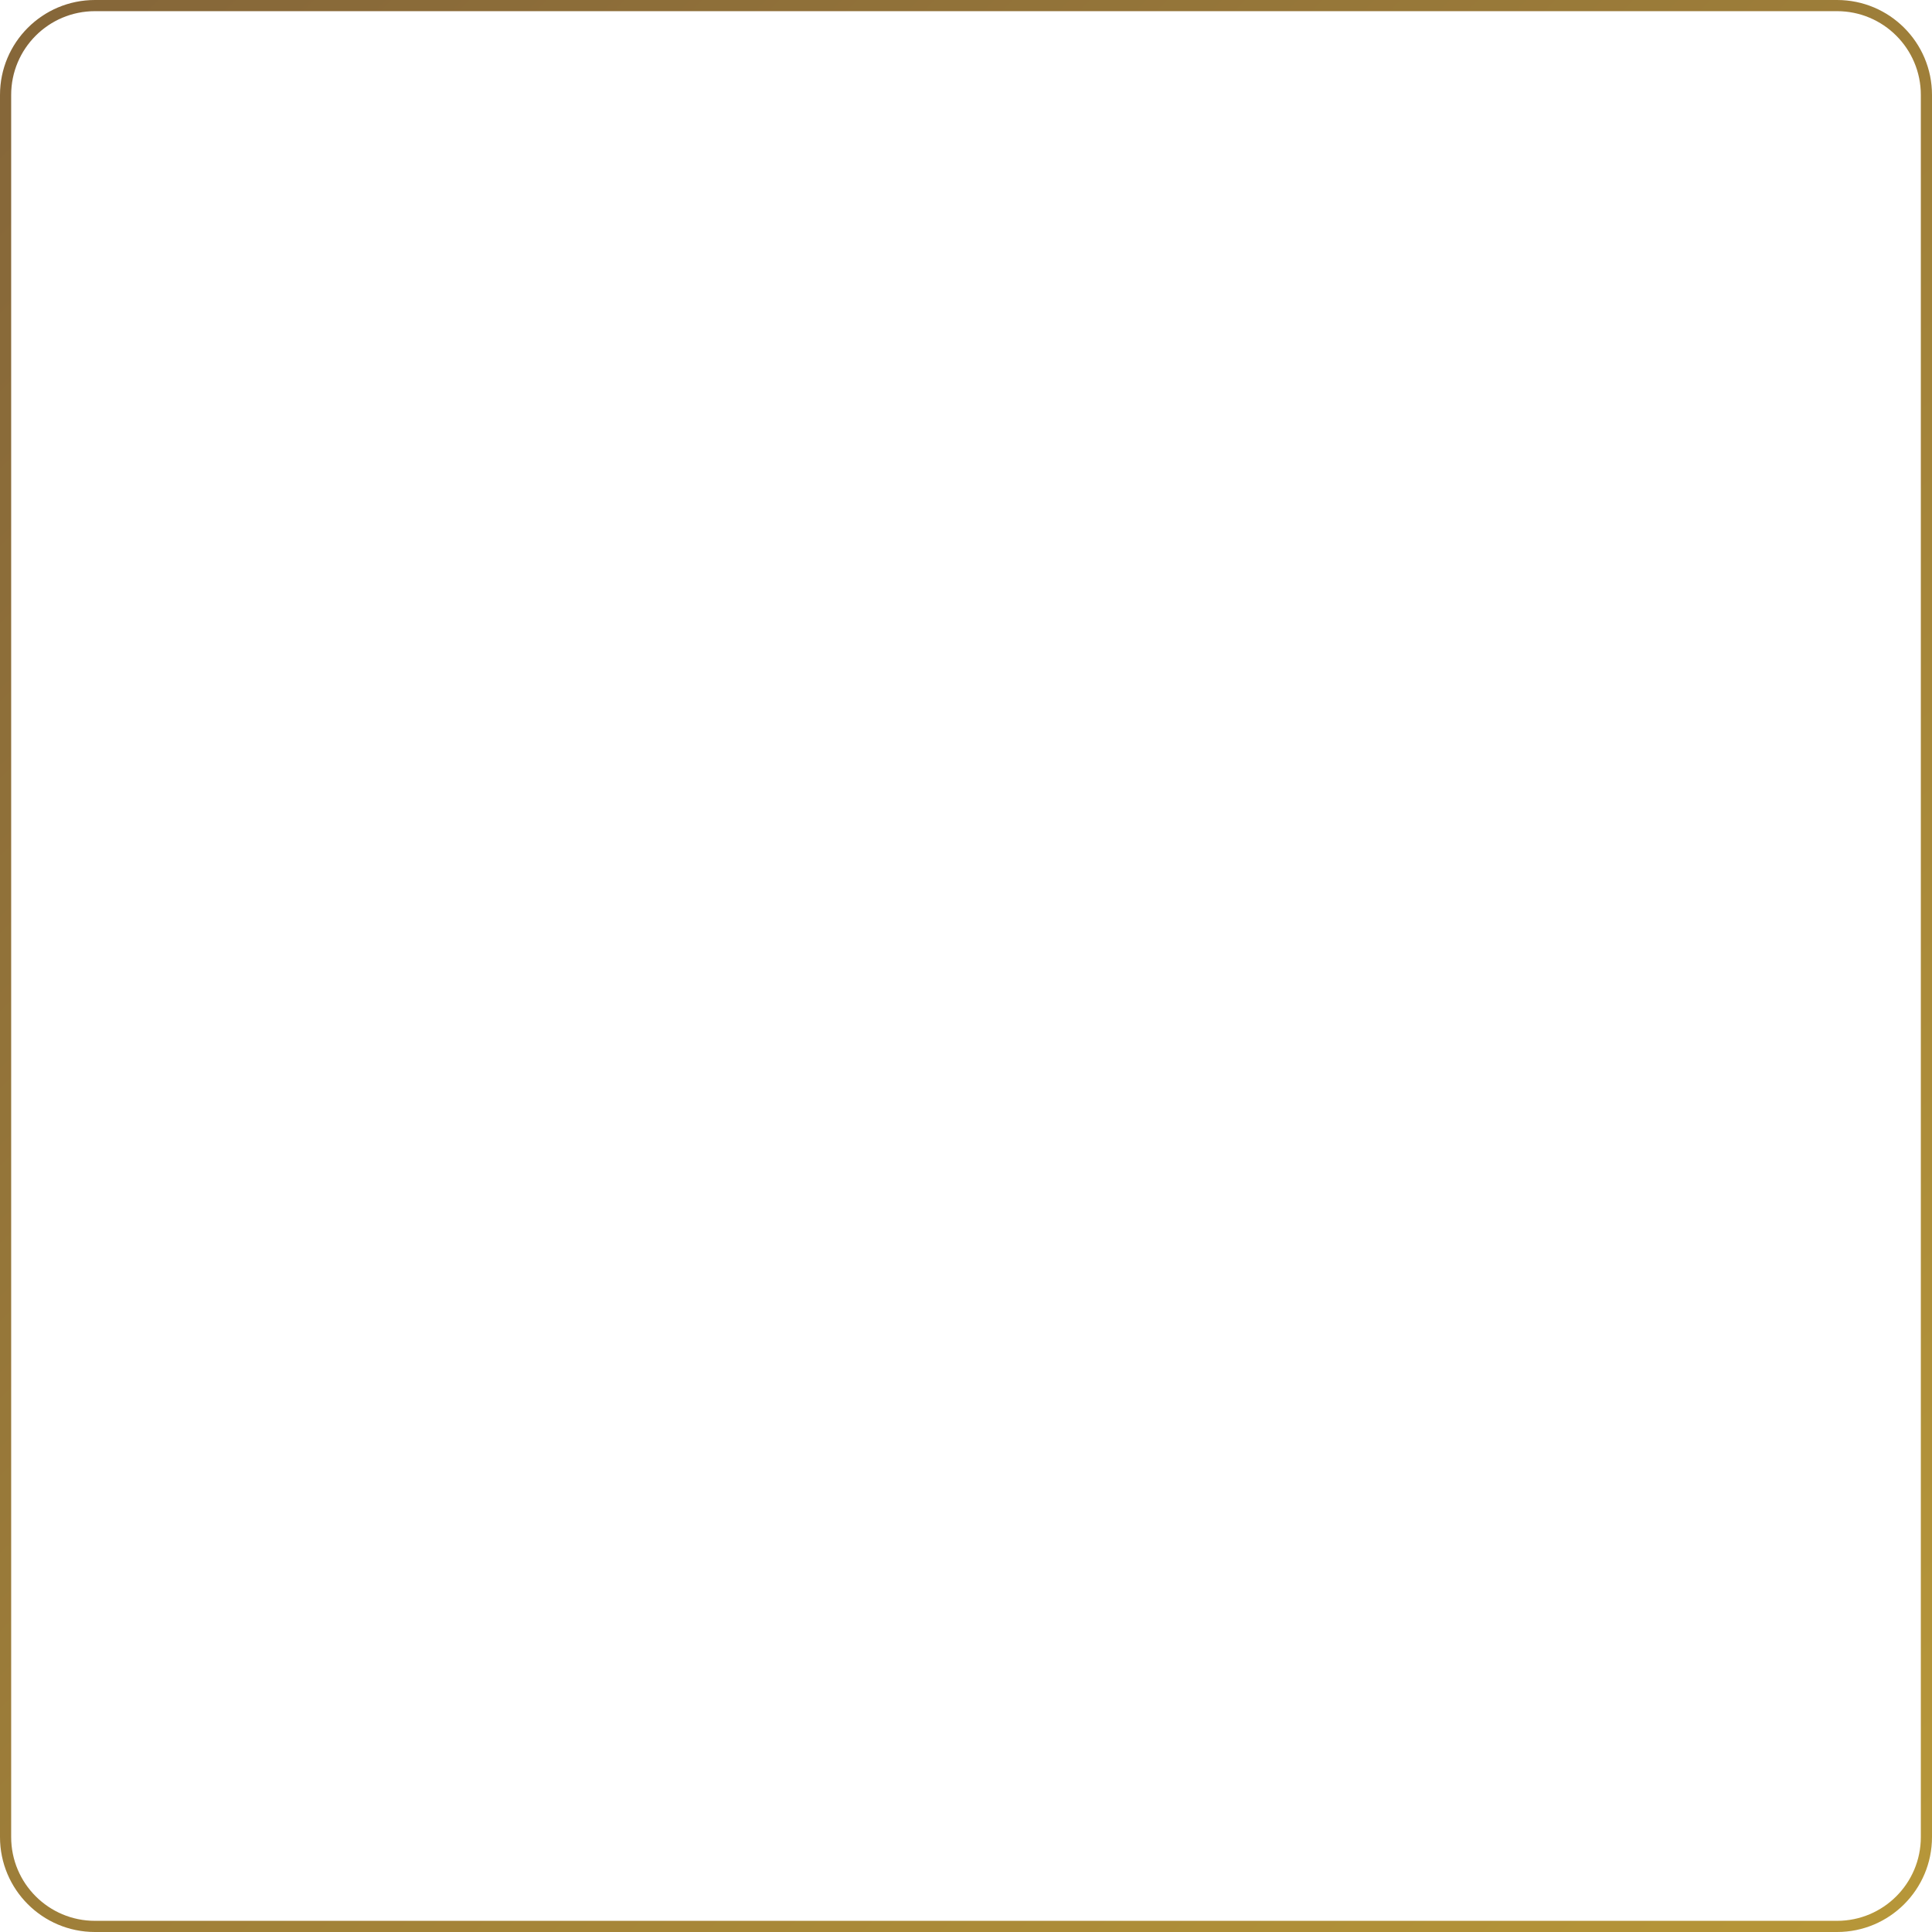
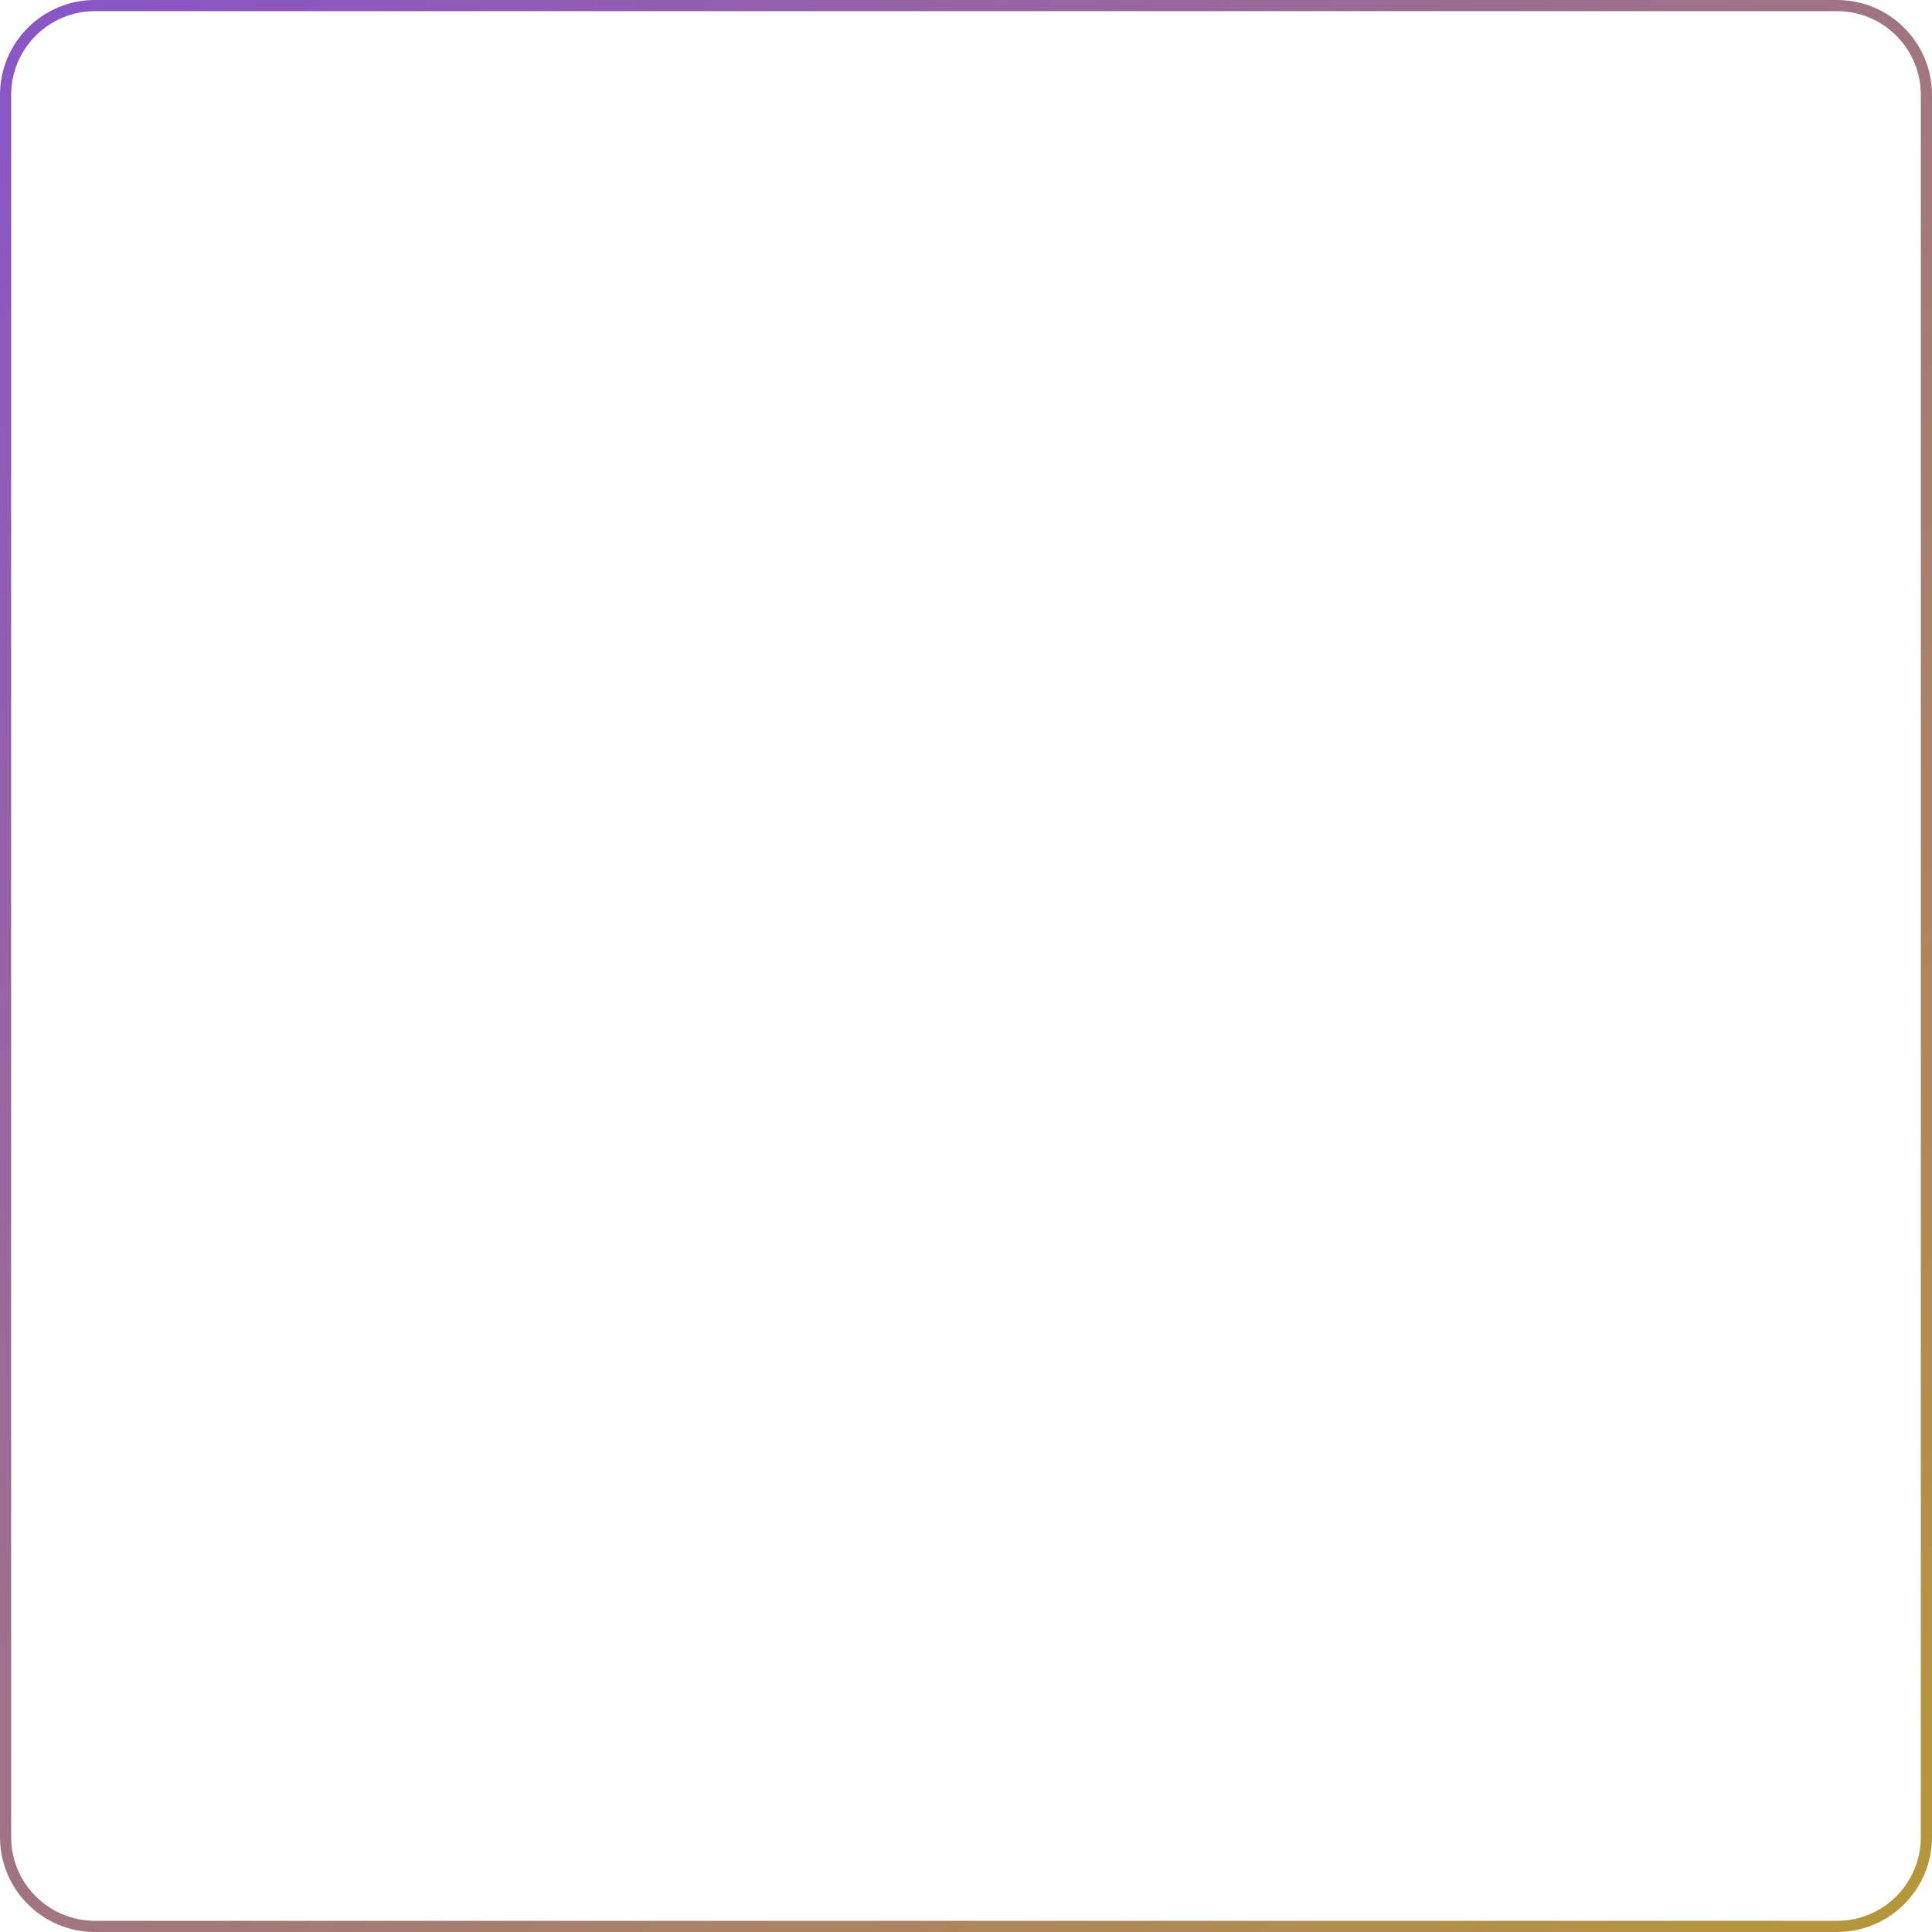
<svg xmlns="http://www.w3.org/2000/svg" width="346" height="346" viewBox="0 0 346 346" fill="none">
  <rect x="1" y="1" width="344" height="344" rx="16" stroke="url(#paint0_linear_1240_100)" stroke-width="2" stroke-linejoin="round" />
  <defs>
    <linearGradient id="paint0_linear_1240_100" x1="11" y1="10.5" x2="344" y2="344" gradientUnits="userSpaceOnUse">
-       <stop stop-color="#866739" />
+       <stop stop-color="#8A55C5" />
      <stop offset="1" stop-color="#B79739" />
    </linearGradient>
  </defs>
</svg>
